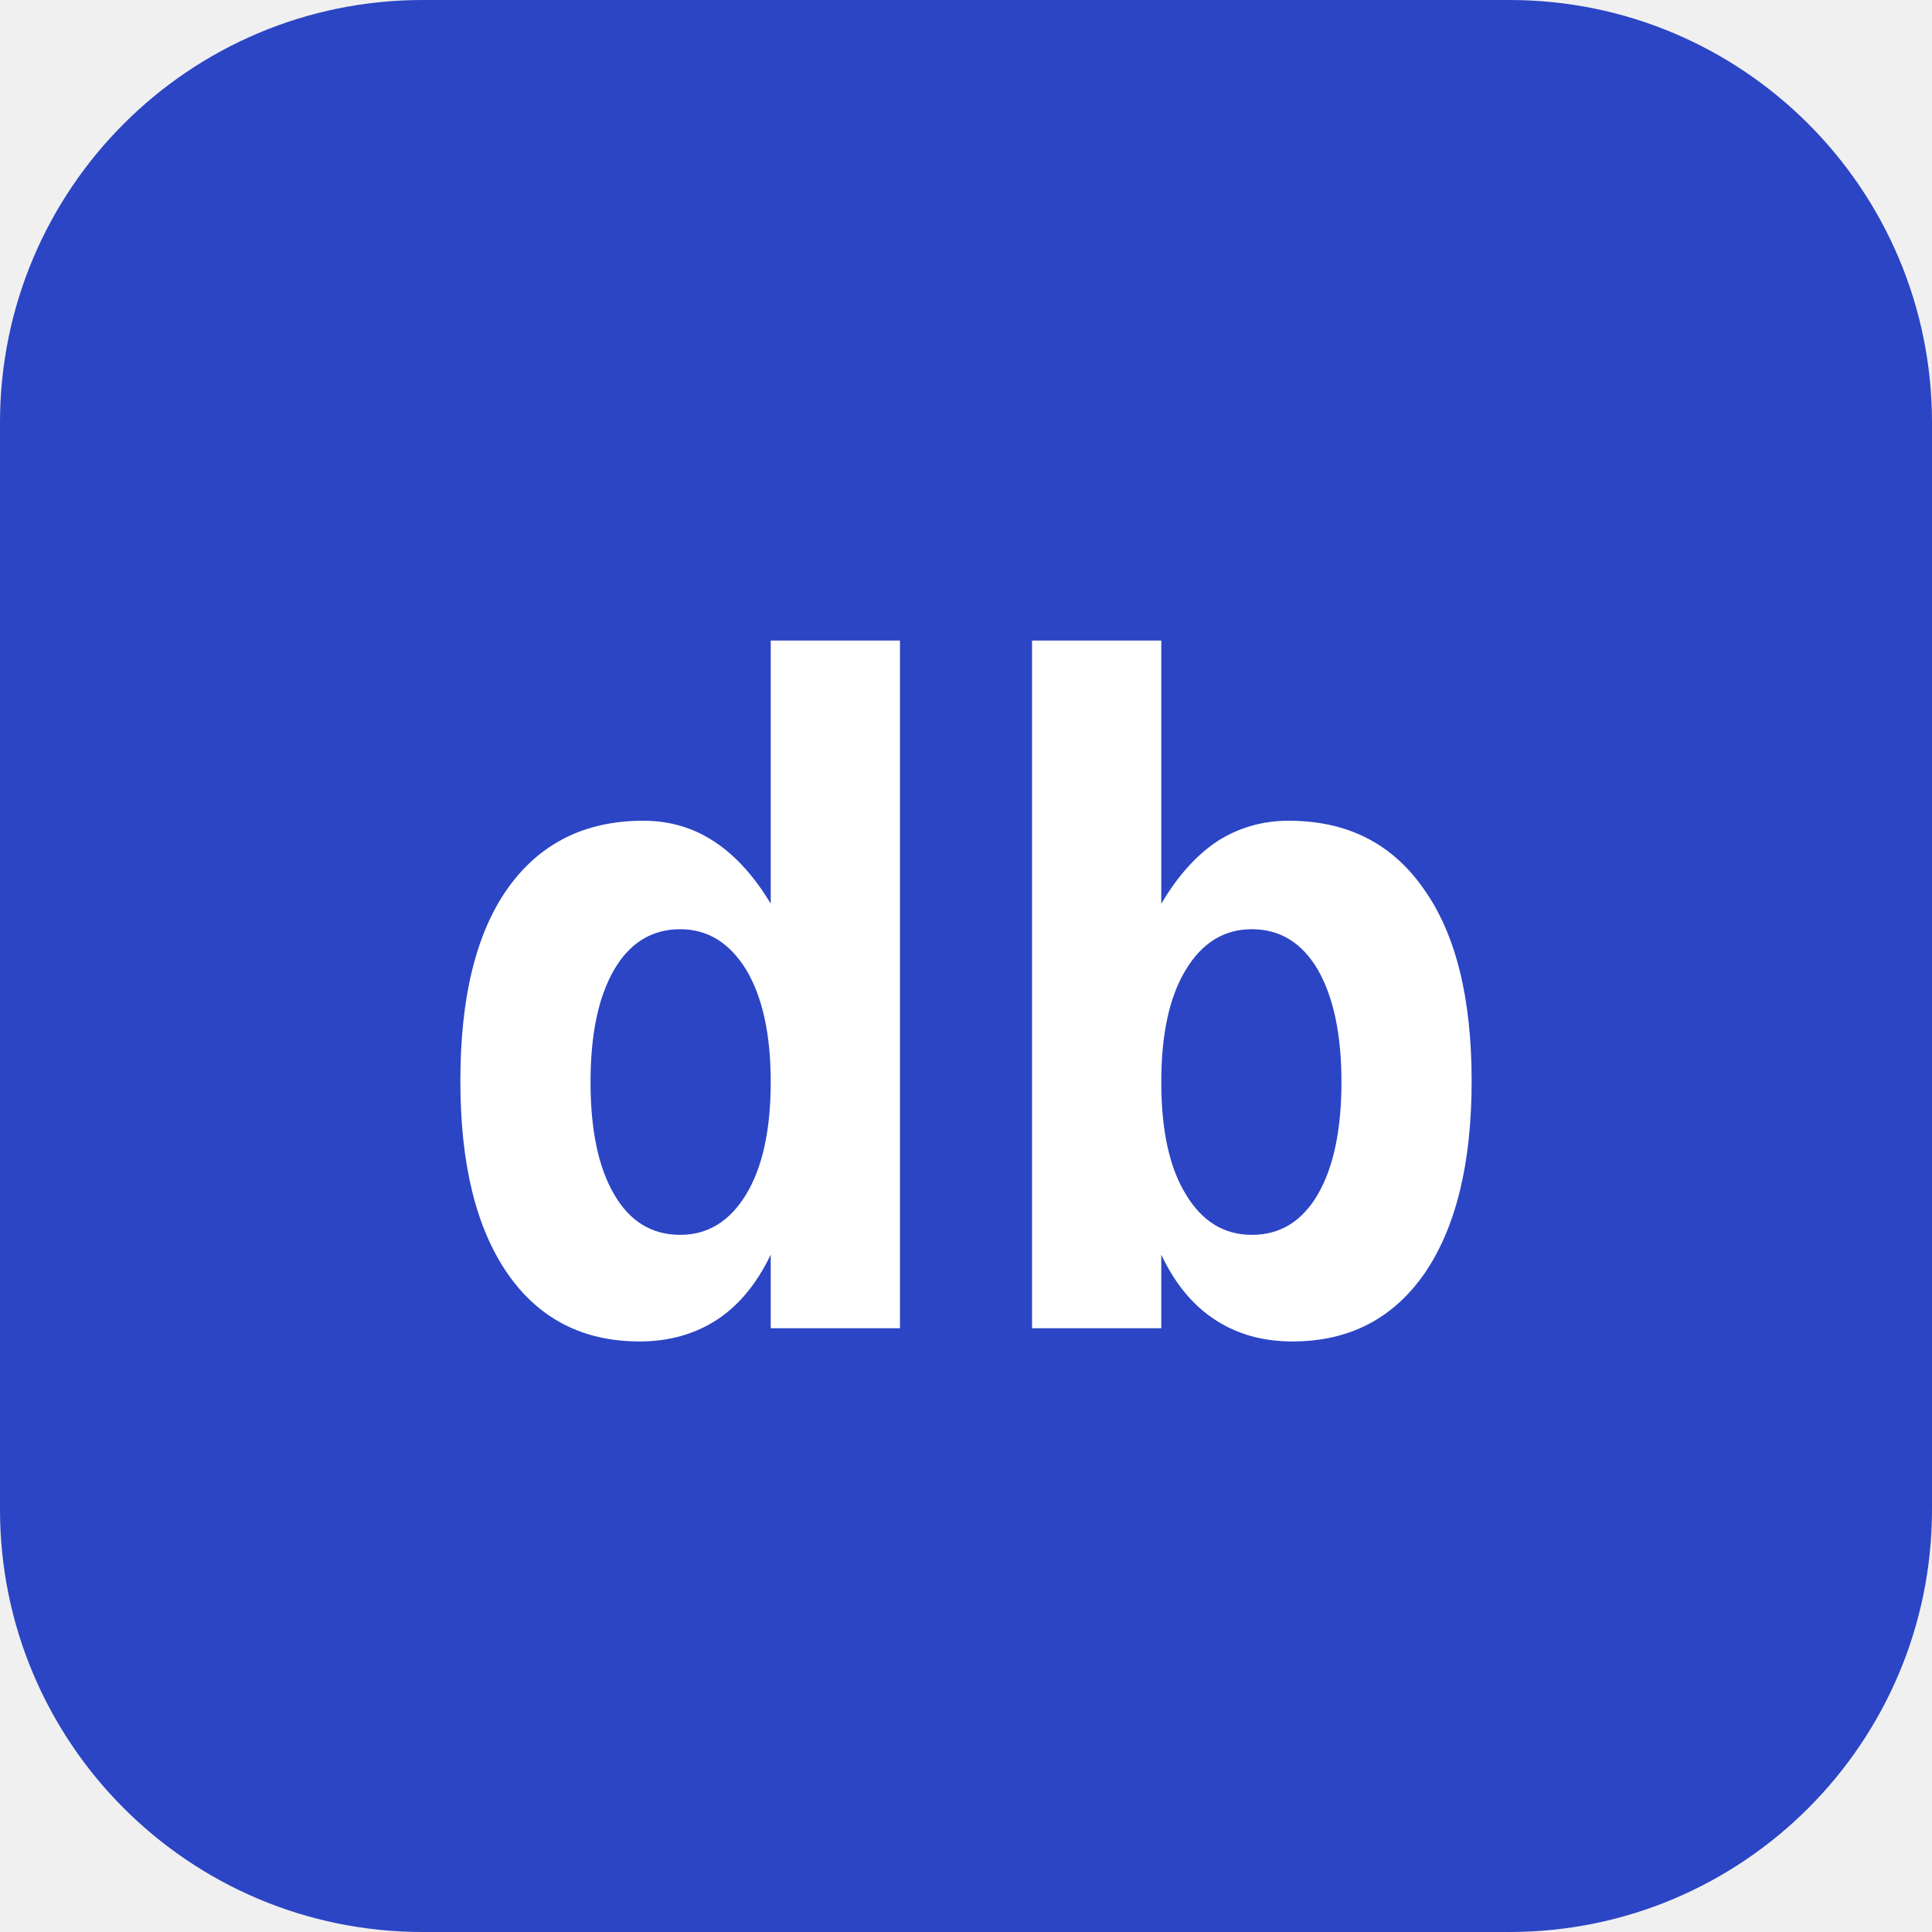
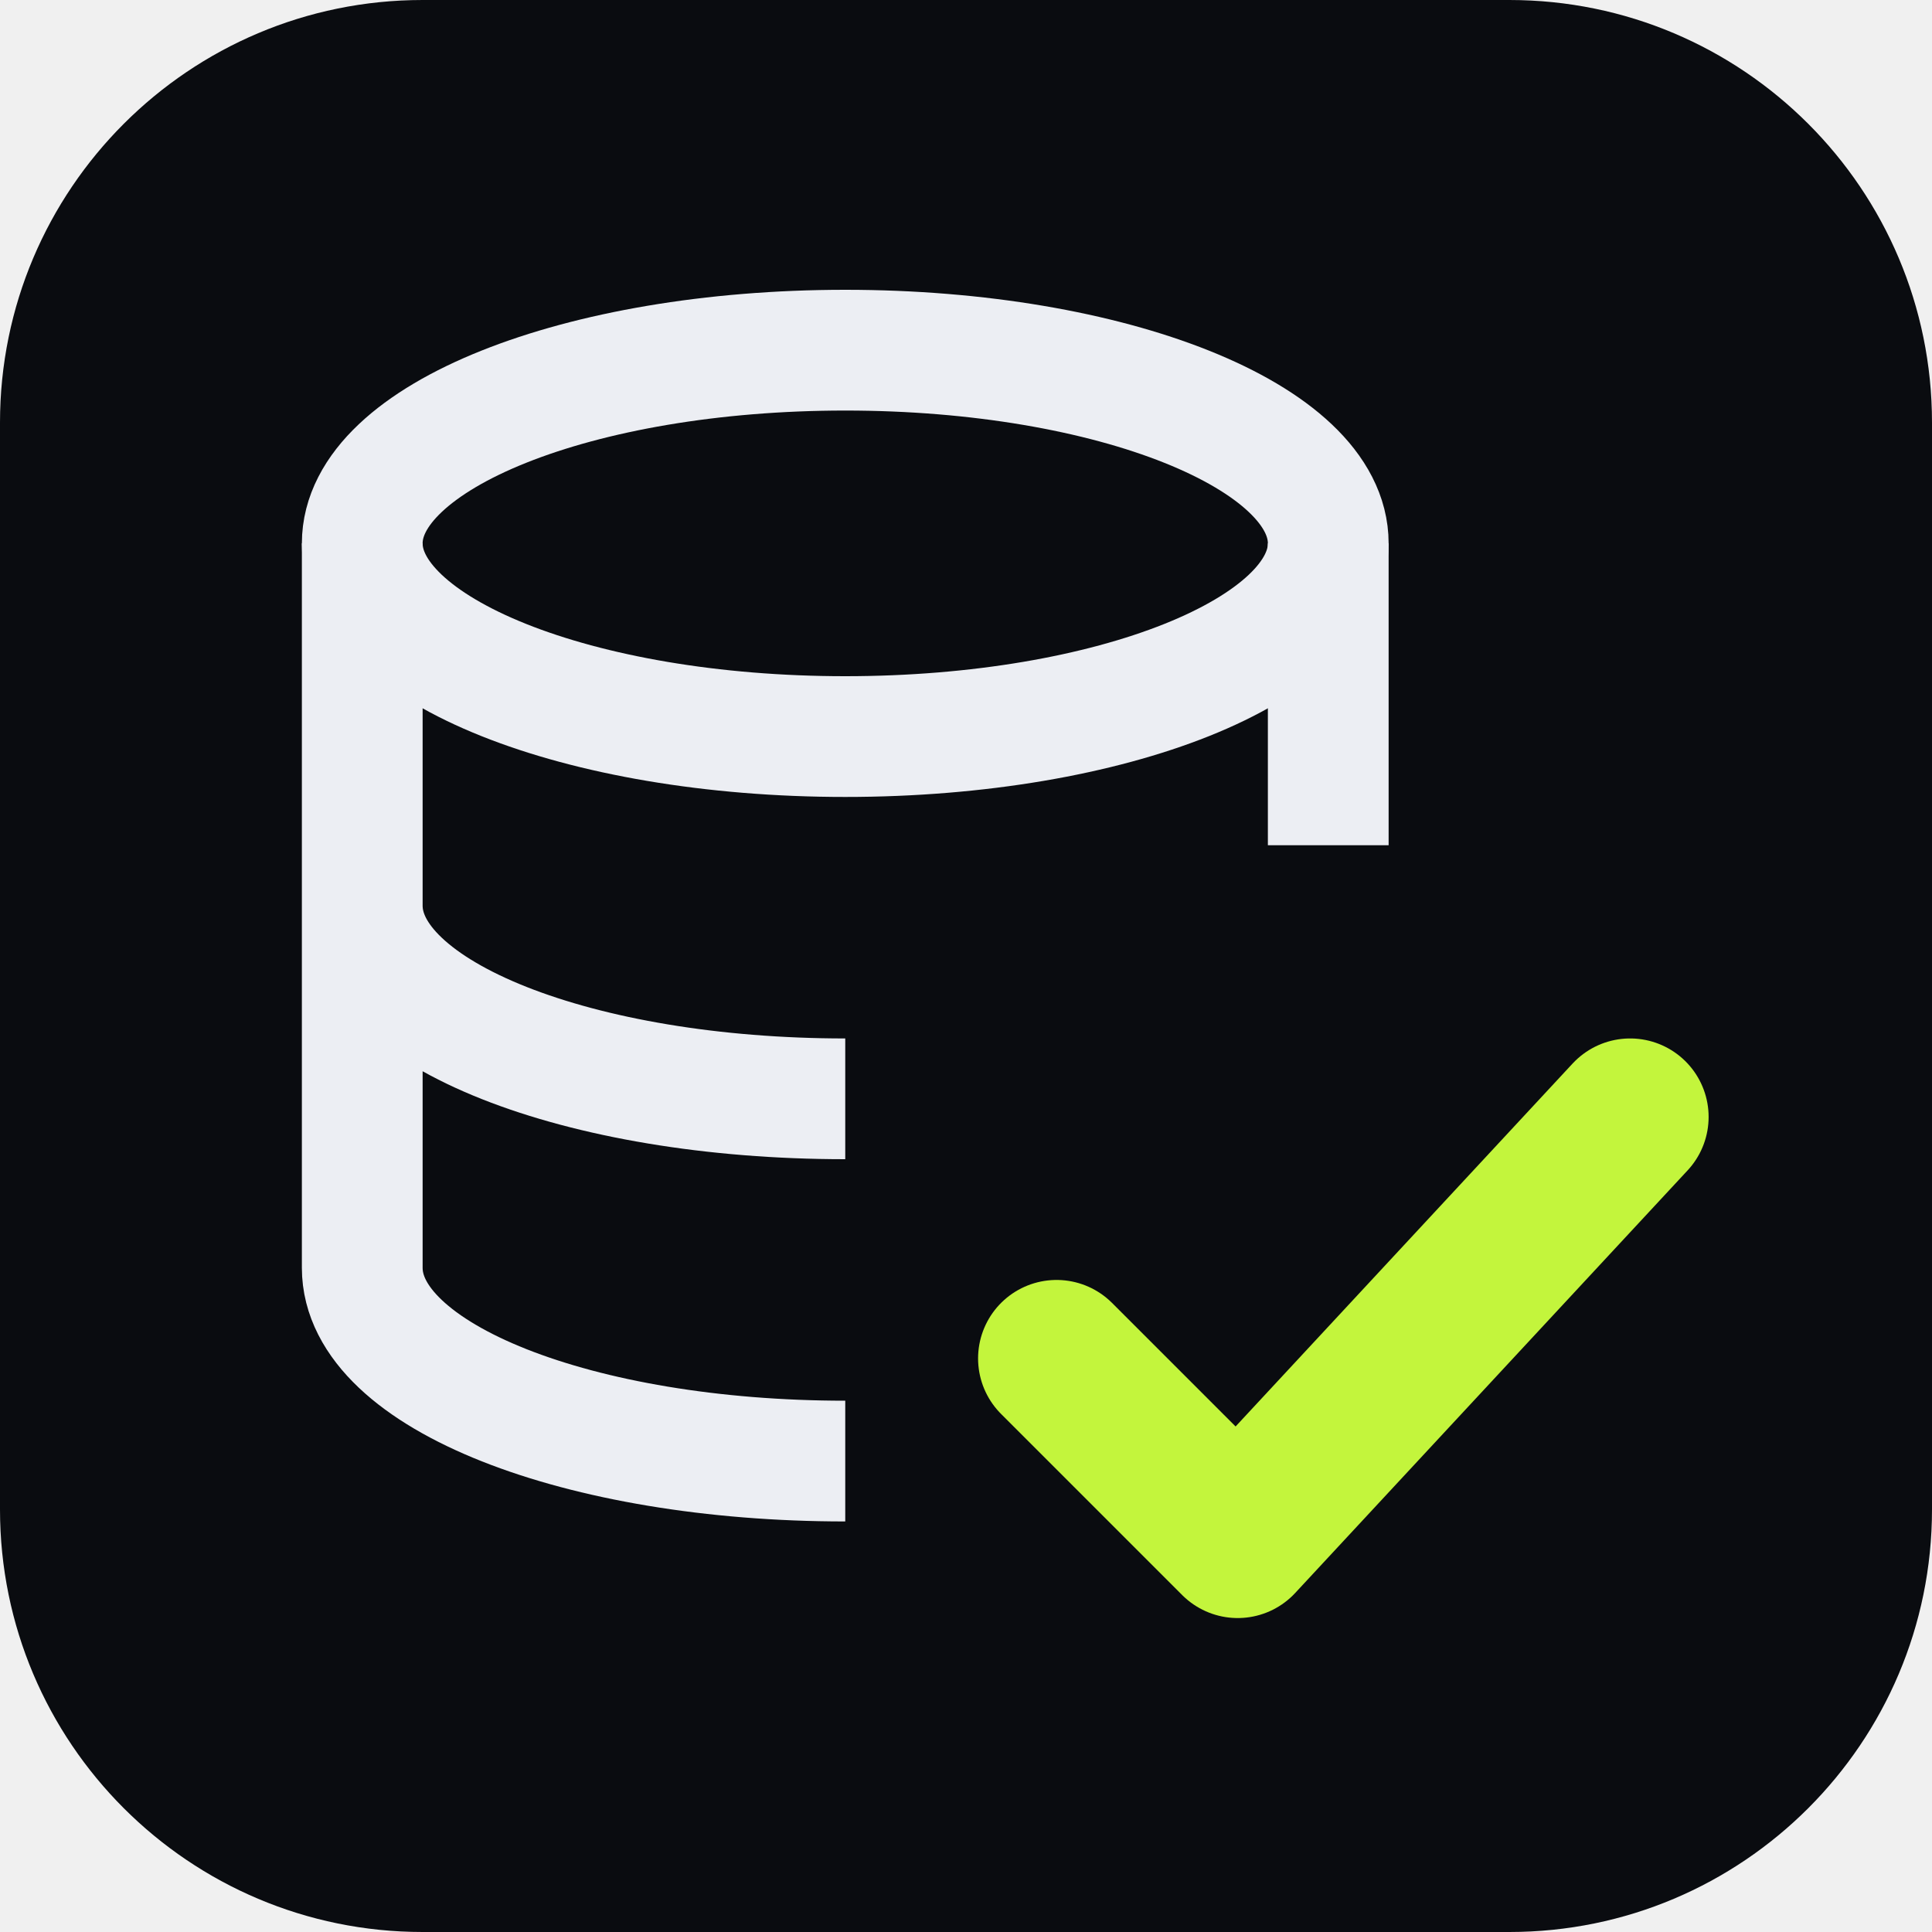
- <svg xmlns="http://www.w3.org/2000/svg" viewBox="0 0 32 32">
-   <rect width="32" height="32" rx="7" fill="#2b45c4" />
-   <text x="16" y="22" font-family="ui-monospace,SFMono-Regular,Menlo,Consolas,monospace" font-size="15" font-weight="700" fill="#fff" text-anchor="middle">db</text>
+ <svg xmlns="http://www.w3.org/2000/svg" viewBox="0 0 32 32" fill="none">
+   <rect width="32" height="32" rx="7" fill="#0a0c10" />
+   <g stroke="#eceef3" stroke-width="2">
+     <ellipse cx="14" cy="9" rx="8" ry="3.2" />
+     <path d="M6 9v12c0 1.8 3.6 3.2 8 3.2M22 9v5M6 15c0 1.8 3.6 3.2 8 3.2" />
+   </g>
+   <path d="M17.5 22.5l3 3 6.5-7" stroke="#c3f53c" stroke-width="2.6" stroke-linecap="round" stroke-linejoin="round" />
</svg>
